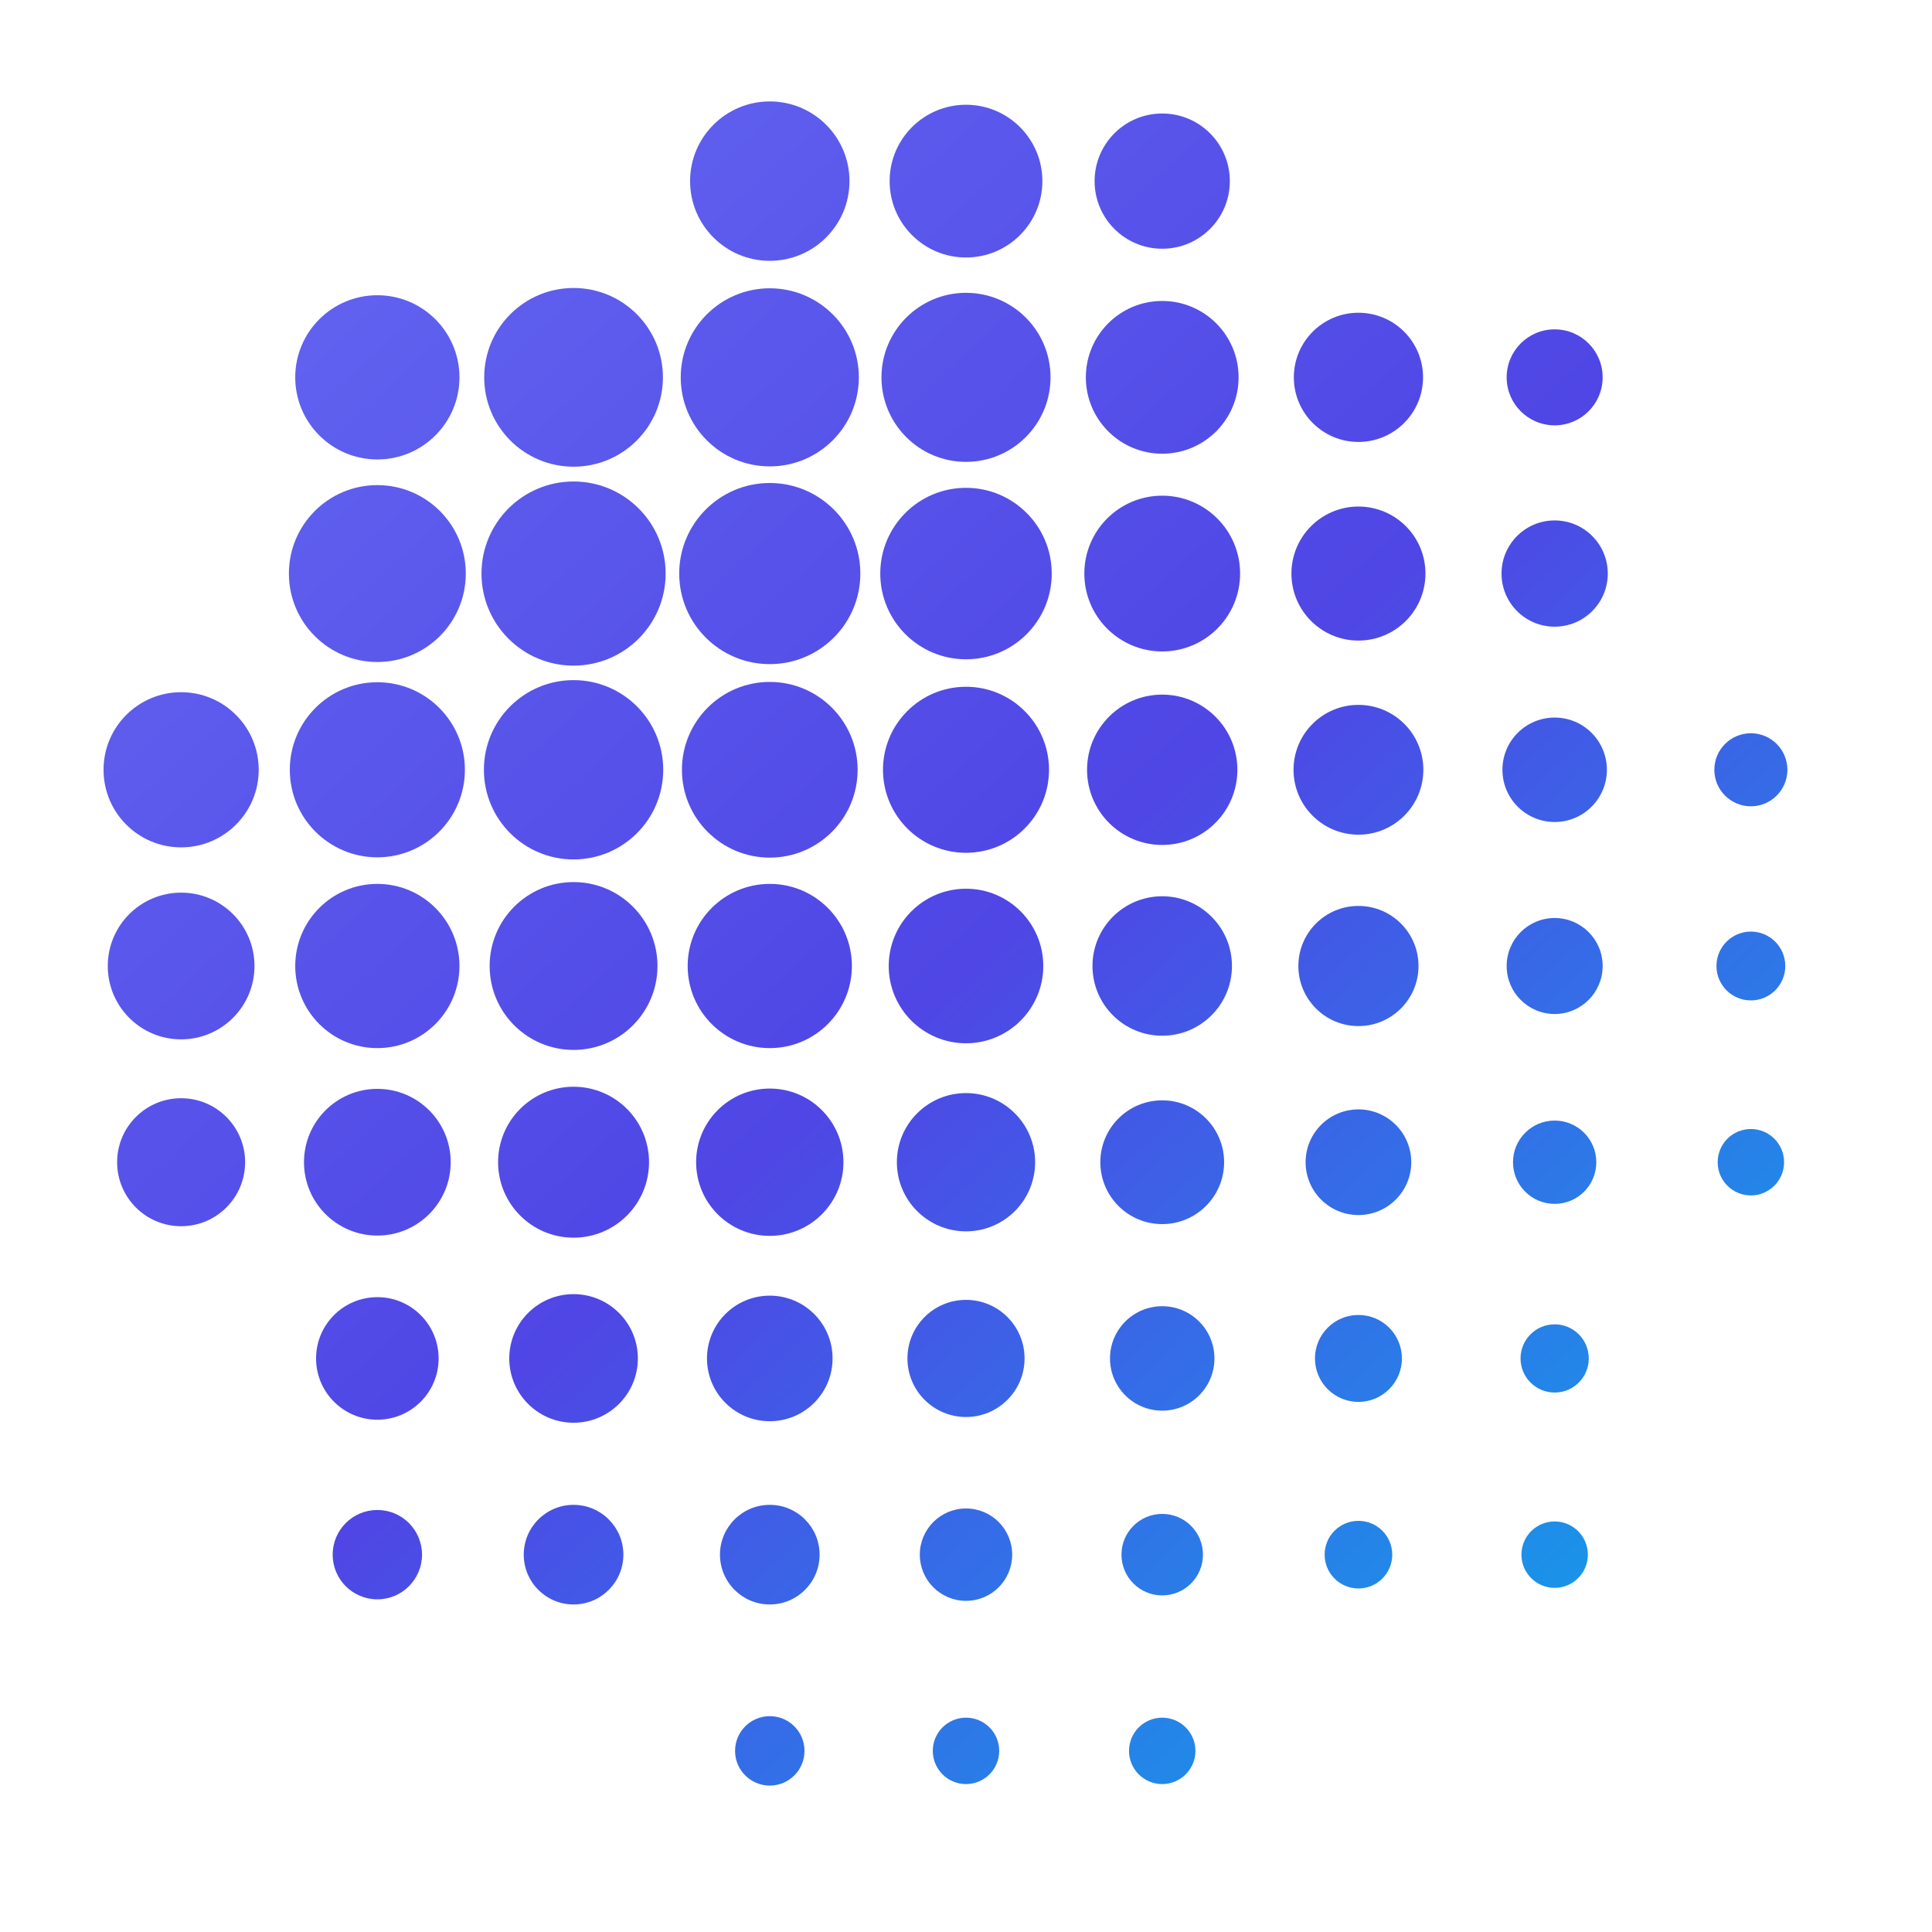
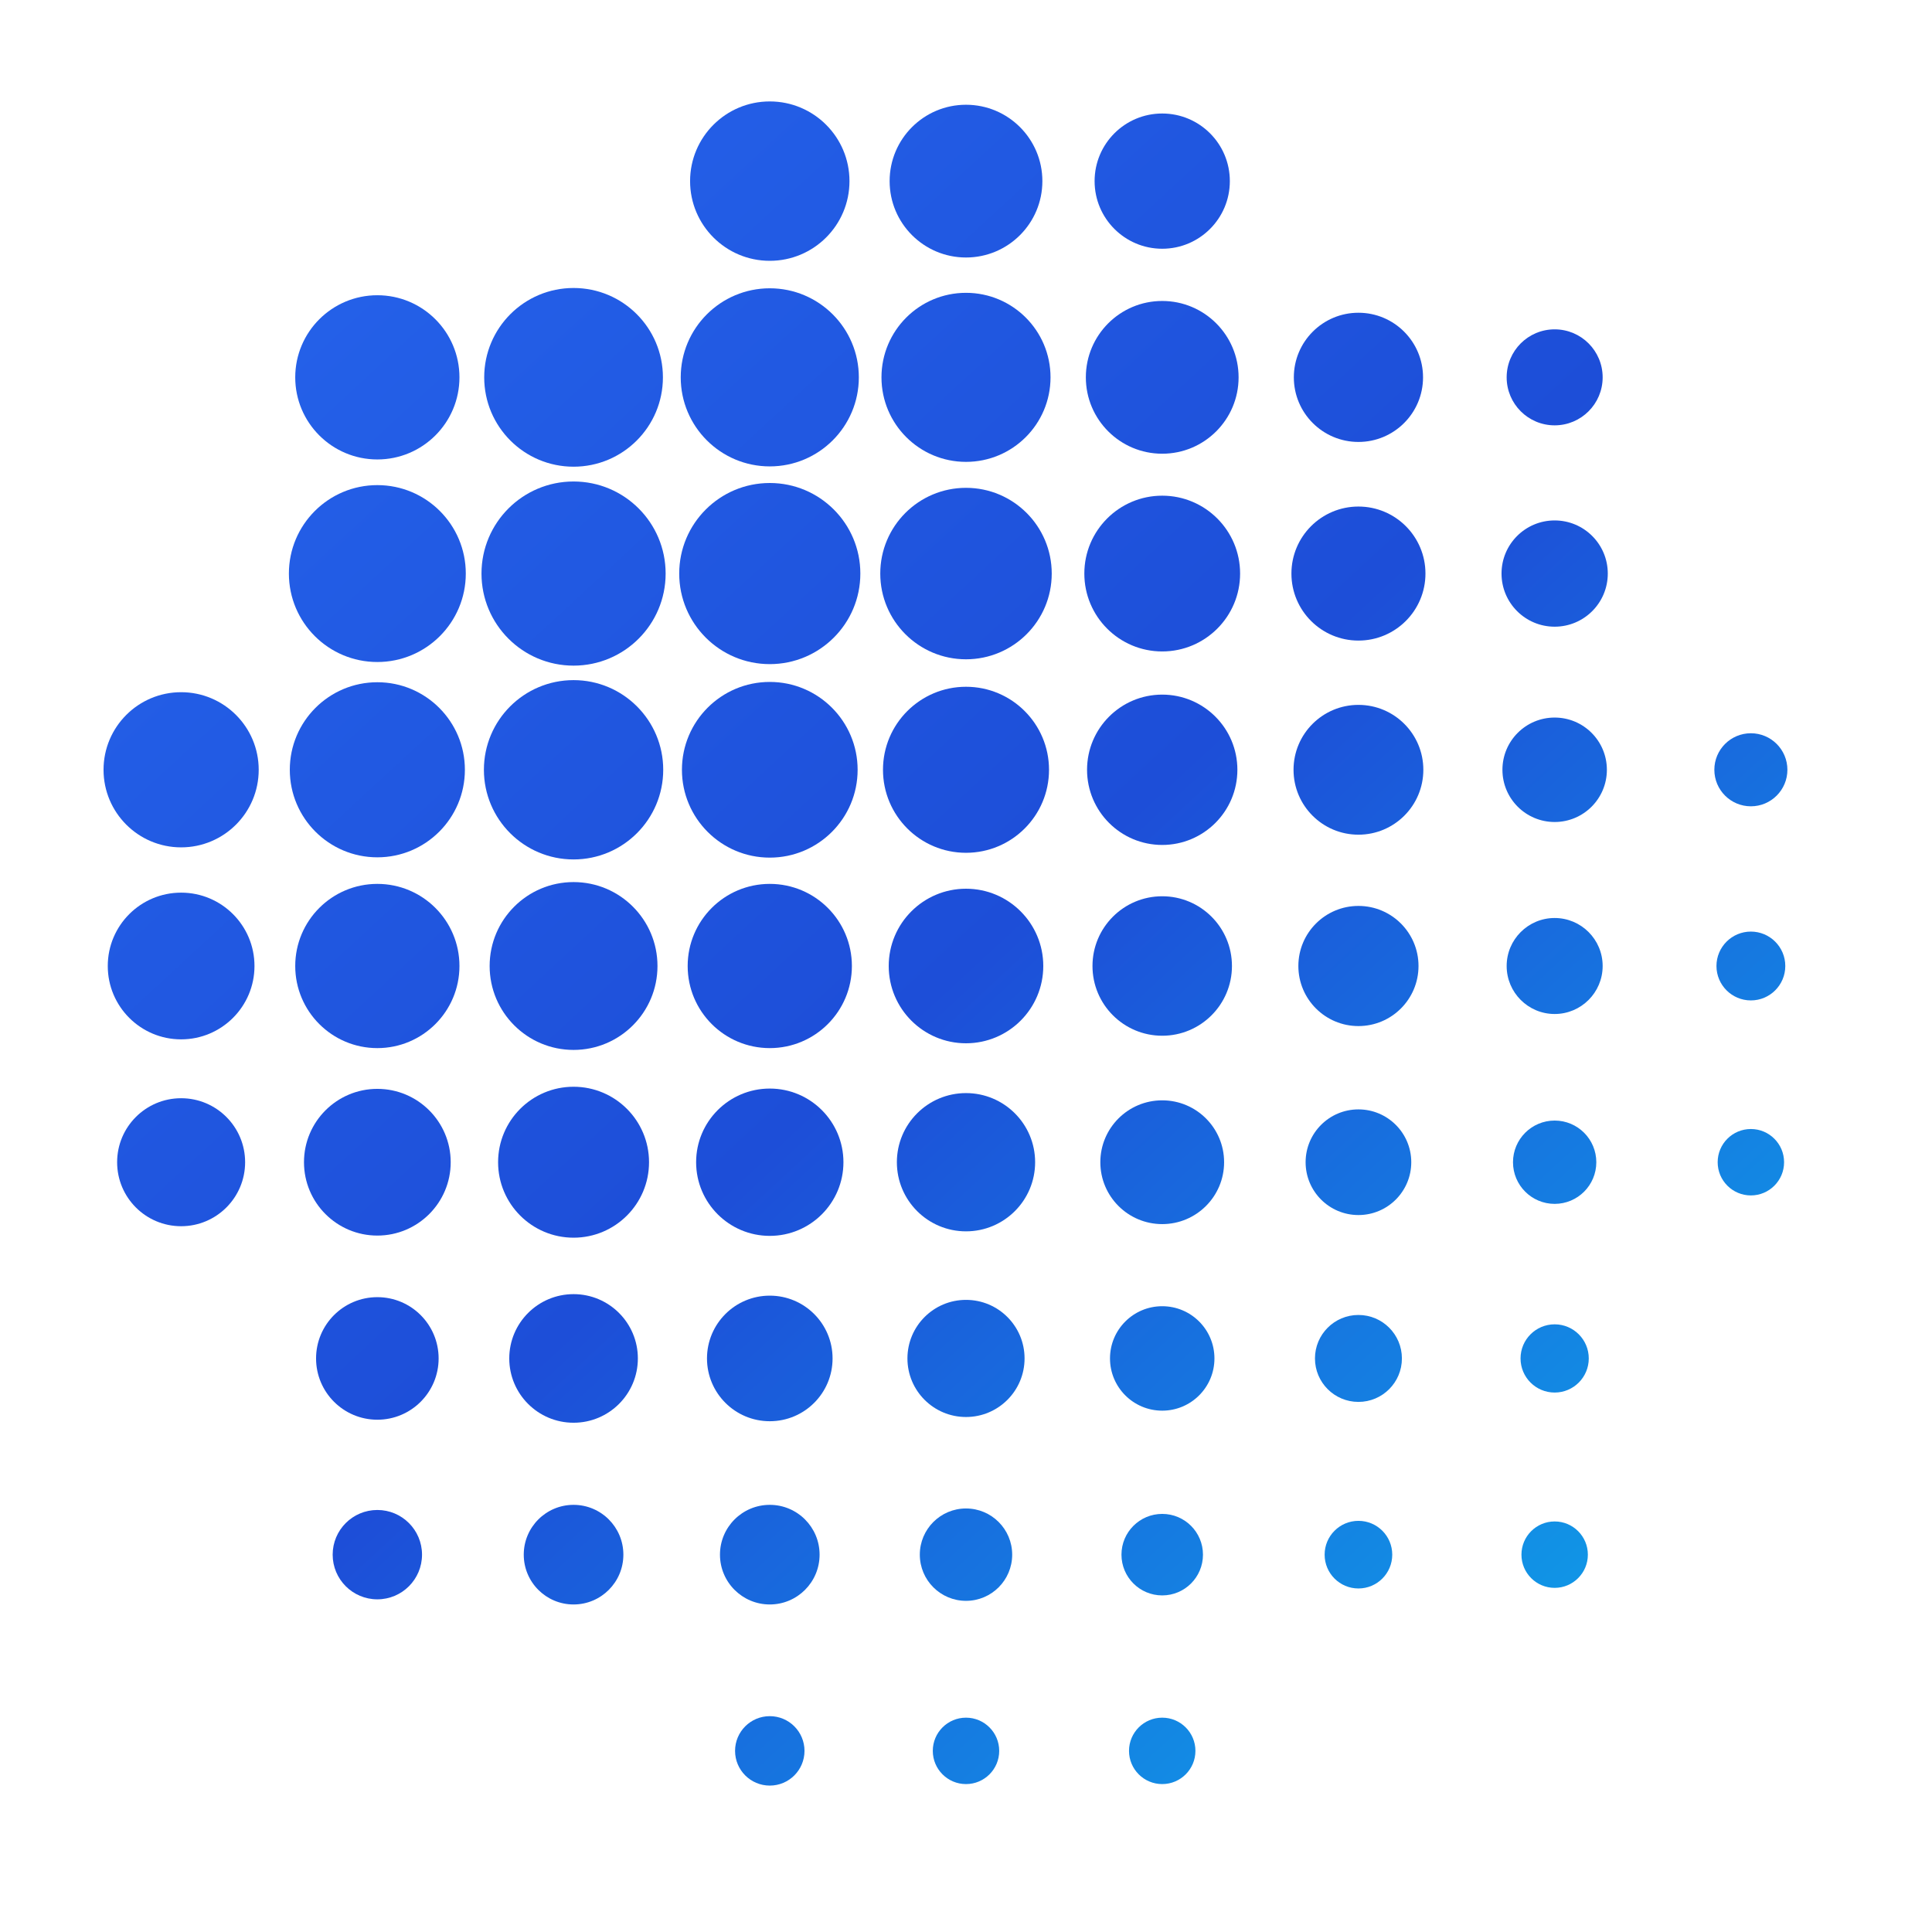
<svg xmlns="http://www.w3.org/2000/svg" viewBox="0 0 64 64" fill="none">
  <defs>
    <linearGradient id="tsd" x1="8" y1="6" x2="56" y2="58" gradientUnits="userSpaceOnUse">
-       <stop stop-color="#6366f1" />
-       <stop offset=".5" stop-color="#4f46e5" />
+       <stop stop-color="#2563eb" />
+       <stop offset=".5" stop-color="#1d4ed8" />
      <stop offset="1" stop-color="#0ea5e9" />
    </linearGradient>
  </defs>
  <g fill="url(#tsd)">
    <circle cx="25.50" cy="6.00" r="2.64" />
    <circle cx="32.00" cy="6.00" r="2.53" />
    <circle cx="38.50" cy="6.00" r="2.24" />
    <circle cx="12.50" cy="12.50" r="2.72" />
    <circle cx="19.00" cy="12.50" r="2.96" />
    <circle cx="25.50" cy="12.50" r="2.95" />
    <circle cx="32.00" cy="12.50" r="2.80" />
    <circle cx="38.50" cy="12.50" r="2.53" />
    <circle cx="45.00" cy="12.50" r="2.14" />
    <circle cx="51.50" cy="12.50" r="1.59" />
    <circle cx="12.50" cy="19.00" r="2.93" />
    <circle cx="19.00" cy="19.00" r="3.05" />
    <circle cx="25.50" cy="19.00" r="3.00" />
    <circle cx="32.00" cy="19.00" r="2.84" />
    <circle cx="38.50" cy="19.00" r="2.58" />
    <circle cx="45.00" cy="19.00" r="2.22" />
    <circle cx="51.50" cy="19.00" r="1.76" />
    <circle cx="6.00" cy="25.50" r="2.57" />
    <circle cx="12.50" cy="25.50" r="2.90" />
    <circle cx="19.00" cy="25.50" r="2.97" />
    <circle cx="25.50" cy="25.50" r="2.91" />
    <circle cx="32.00" cy="25.50" r="2.75" />
    <circle cx="38.50" cy="25.50" r="2.49" />
    <circle cx="45.00" cy="25.50" r="2.15" />
    <circle cx="51.50" cy="25.50" r="1.73" />
    <circle cx="58.00" cy="25.50" r="1.21" />
    <circle cx="6.00" cy="32.00" r="2.43" />
    <circle cx="12.50" cy="32.00" r="2.72" />
    <circle cx="19.00" cy="32.00" r="2.78" />
    <circle cx="25.50" cy="32.00" r="2.72" />
    <circle cx="32.00" cy="32.00" r="2.56" />
    <circle cx="38.50" cy="32.00" r="2.31" />
    <circle cx="45.00" cy="32.00" r="1.99" />
    <circle cx="51.50" cy="32.00" r="1.59" />
    <circle cx="58.00" cy="32.00" r="1.14" />
    <circle cx="6.00" cy="38.50" r="2.12" />
    <circle cx="12.50" cy="38.50" r="2.43" />
    <circle cx="19.00" cy="38.50" r="2.50" />
    <circle cx="25.50" cy="38.50" r="2.44" />
    <circle cx="32.00" cy="38.50" r="2.29" />
    <circle cx="38.50" cy="38.50" r="2.05" />
    <circle cx="45.00" cy="38.50" r="1.75" />
    <circle cx="51.50" cy="38.50" r="1.38" />
    <circle cx="58.00" cy="38.50" r="1.10" />
    <circle cx="12.50" cy="45.00" r="2.03" />
    <circle cx="19.00" cy="45.00" r="2.13" />
    <circle cx="25.50" cy="45.00" r="2.08" />
    <circle cx="32.00" cy="45.00" r="1.94" />
    <circle cx="38.50" cy="45.00" r="1.73" />
    <circle cx="45.00" cy="45.00" r="1.44" />
    <circle cx="51.50" cy="45.00" r="1.13" />
    <circle cx="12.50" cy="51.50" r="1.48" />
    <circle cx="19.00" cy="51.50" r="1.65" />
    <circle cx="25.50" cy="51.50" r="1.65" />
    <circle cx="32.00" cy="51.50" r="1.53" />
    <circle cx="38.50" cy="51.50" r="1.35" />
    <circle cx="45.00" cy="51.50" r="1.12" />
    <circle cx="51.50" cy="51.50" r="1.10" />
    <circle cx="25.50" cy="58.00" r="1.15" />
    <circle cx="32.00" cy="58.00" r="1.10" />
    <circle cx="38.50" cy="58.00" r="1.10" />
  </g>
</svg>
